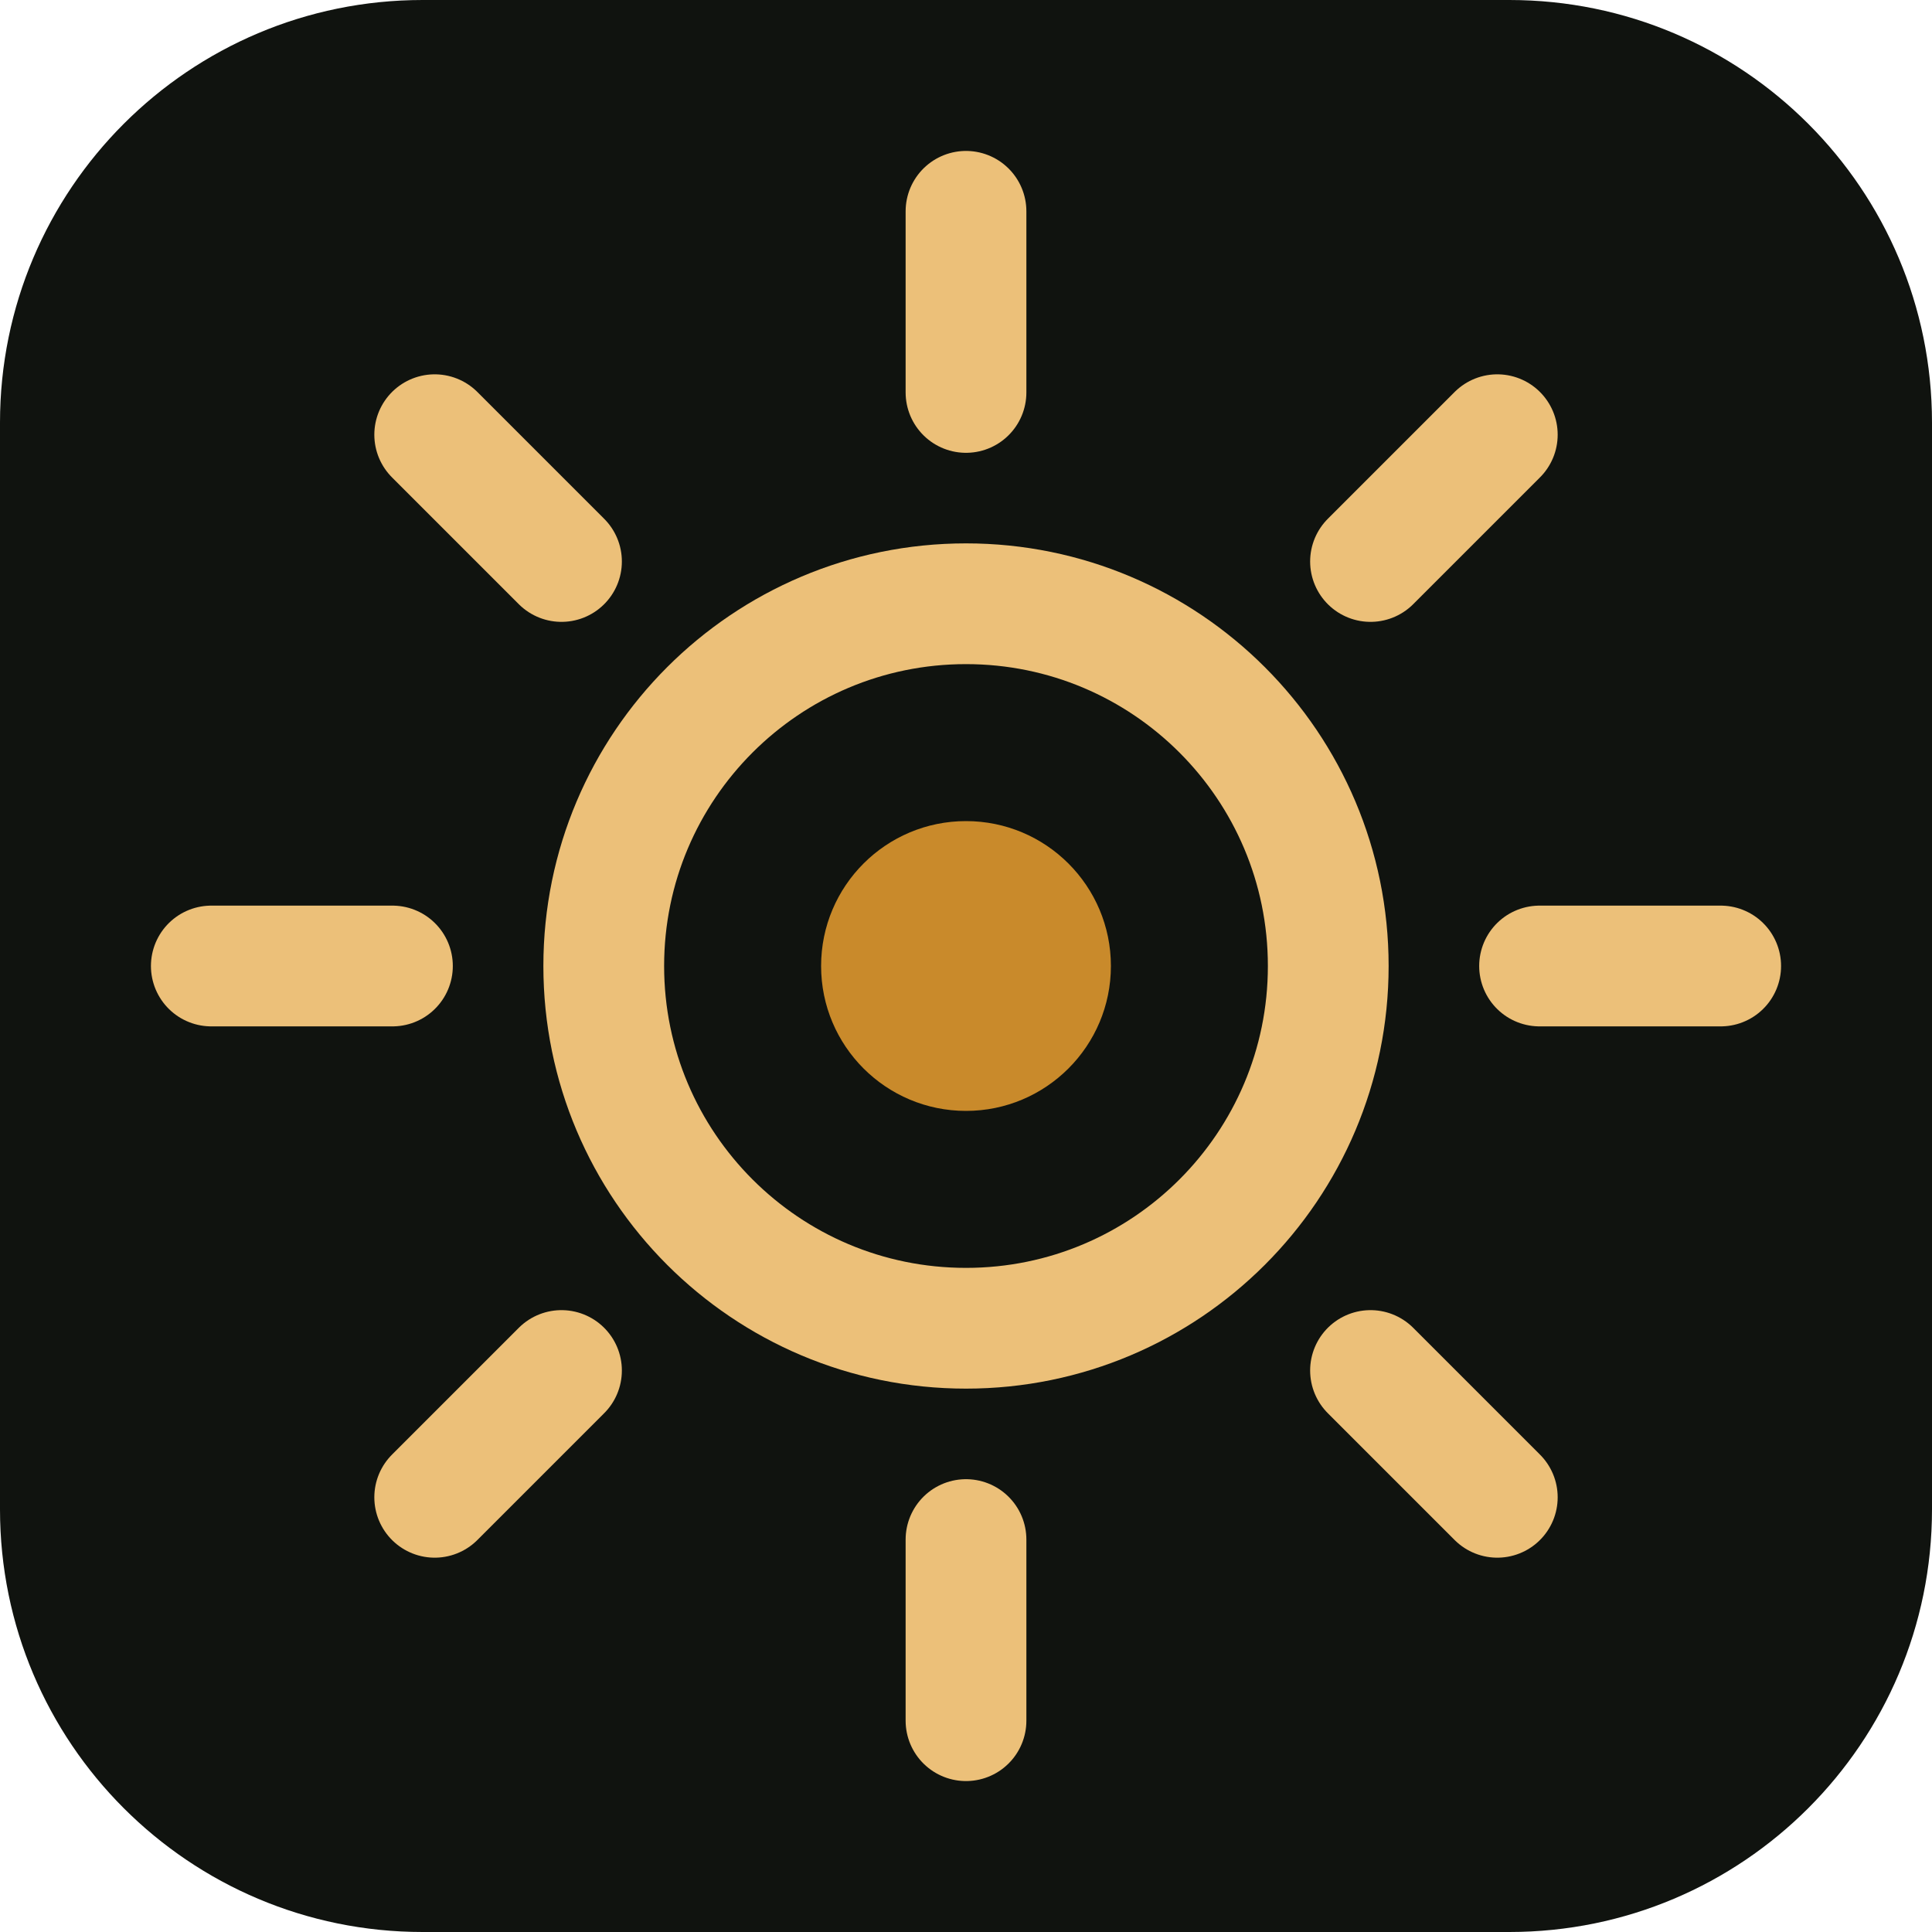
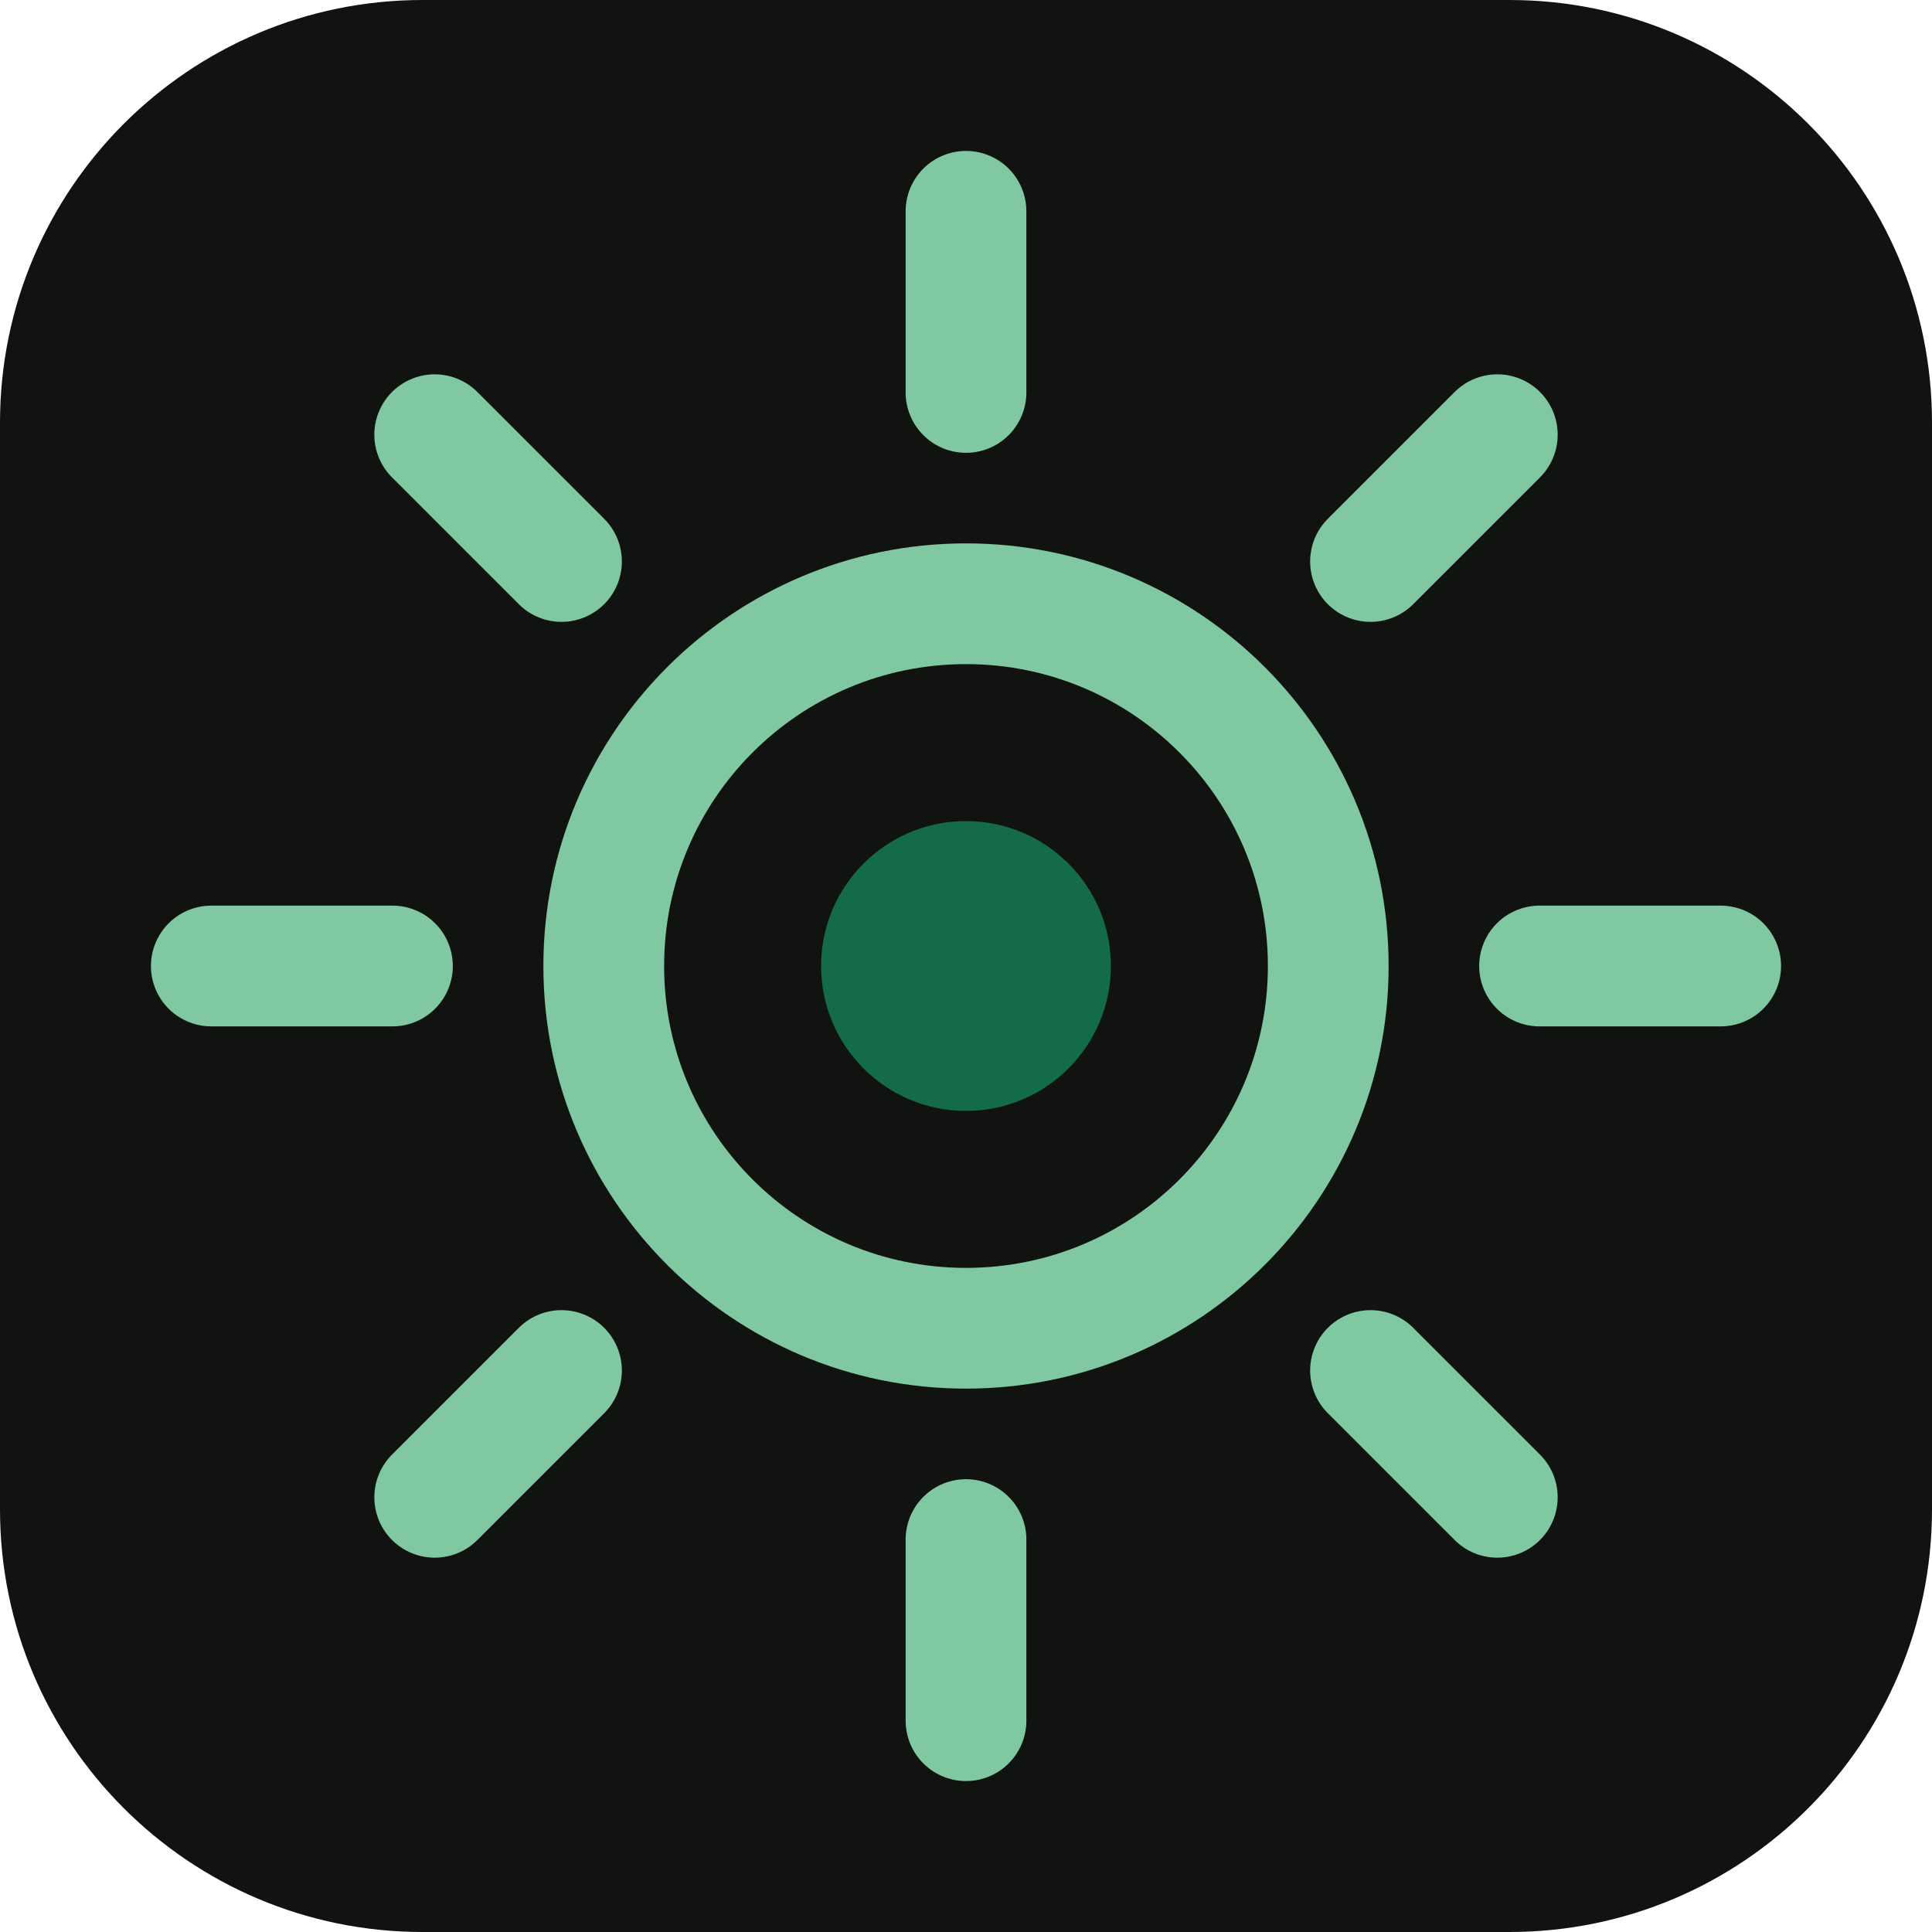
<svg xmlns="http://www.w3.org/2000/svg" viewBox="0 0 32 32" width="32" height="32">
  <rect width="32" height="32" rx="7" fill="#10130f" />
-   <g fill="none" stroke="#ecc079" stroke-width="2" stroke-linecap="round">
+   <g fill="none" stroke="#7fc8a2" stroke-width="2" stroke-linecap="round">
    <circle cx="16" cy="16" r="6" />
    <line x1="16" y1="3.5" x2="16" y2="6.5" />
    <line x1="16" y1="25.5" x2="16" y2="28.5" />
    <line x1="3.5" y1="16" x2="6.5" y2="16" />
    <line x1="25.5" y1="16" x2="28.5" y2="16" />
    <line x1="7.2" y1="7.2" x2="9.3" y2="9.3" />
    <line x1="22.7" y1="22.7" x2="24.8" y2="24.8" />
    <line x1="7.2" y1="24.8" x2="9.3" y2="22.7" />
    <line x1="22.7" y1="9.3" x2="24.8" y2="7.2" />
  </g>
-   <circle cx="16" cy="16" r="2.4" fill="#c98a2b" />
+   <circle cx="16" cy="16" r="2.4" fill="#146b4a" />
</svg>
